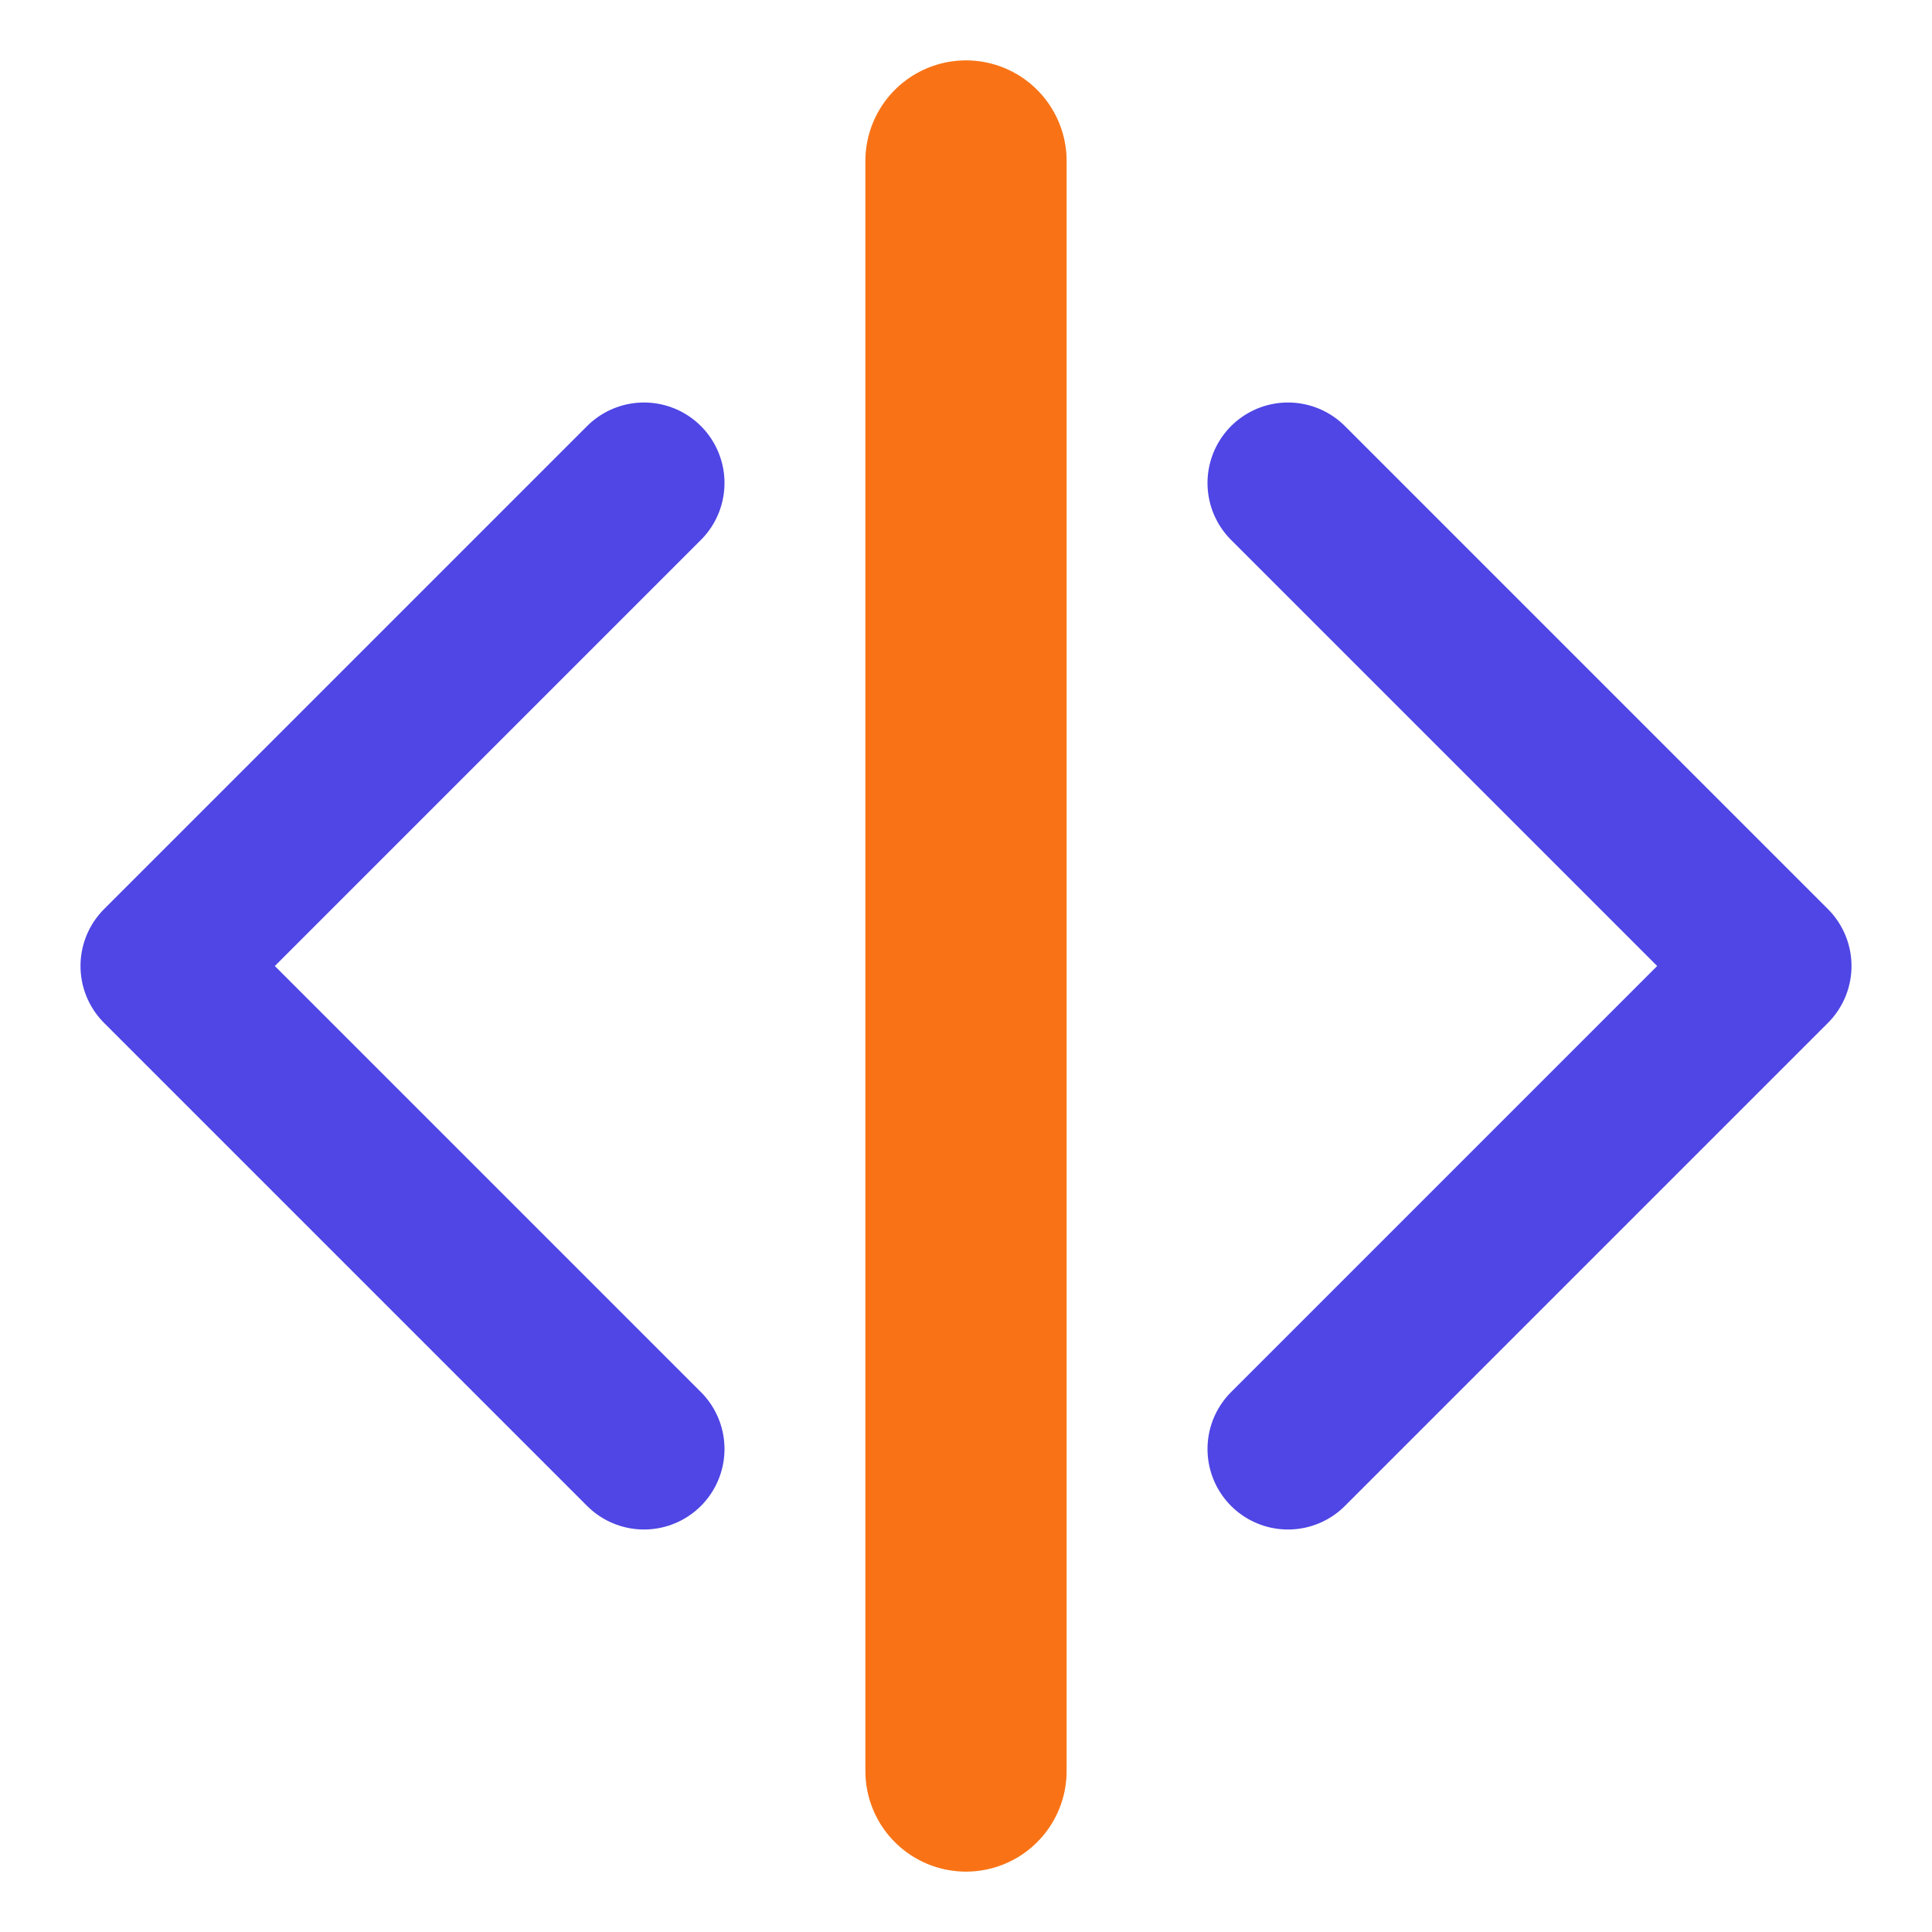
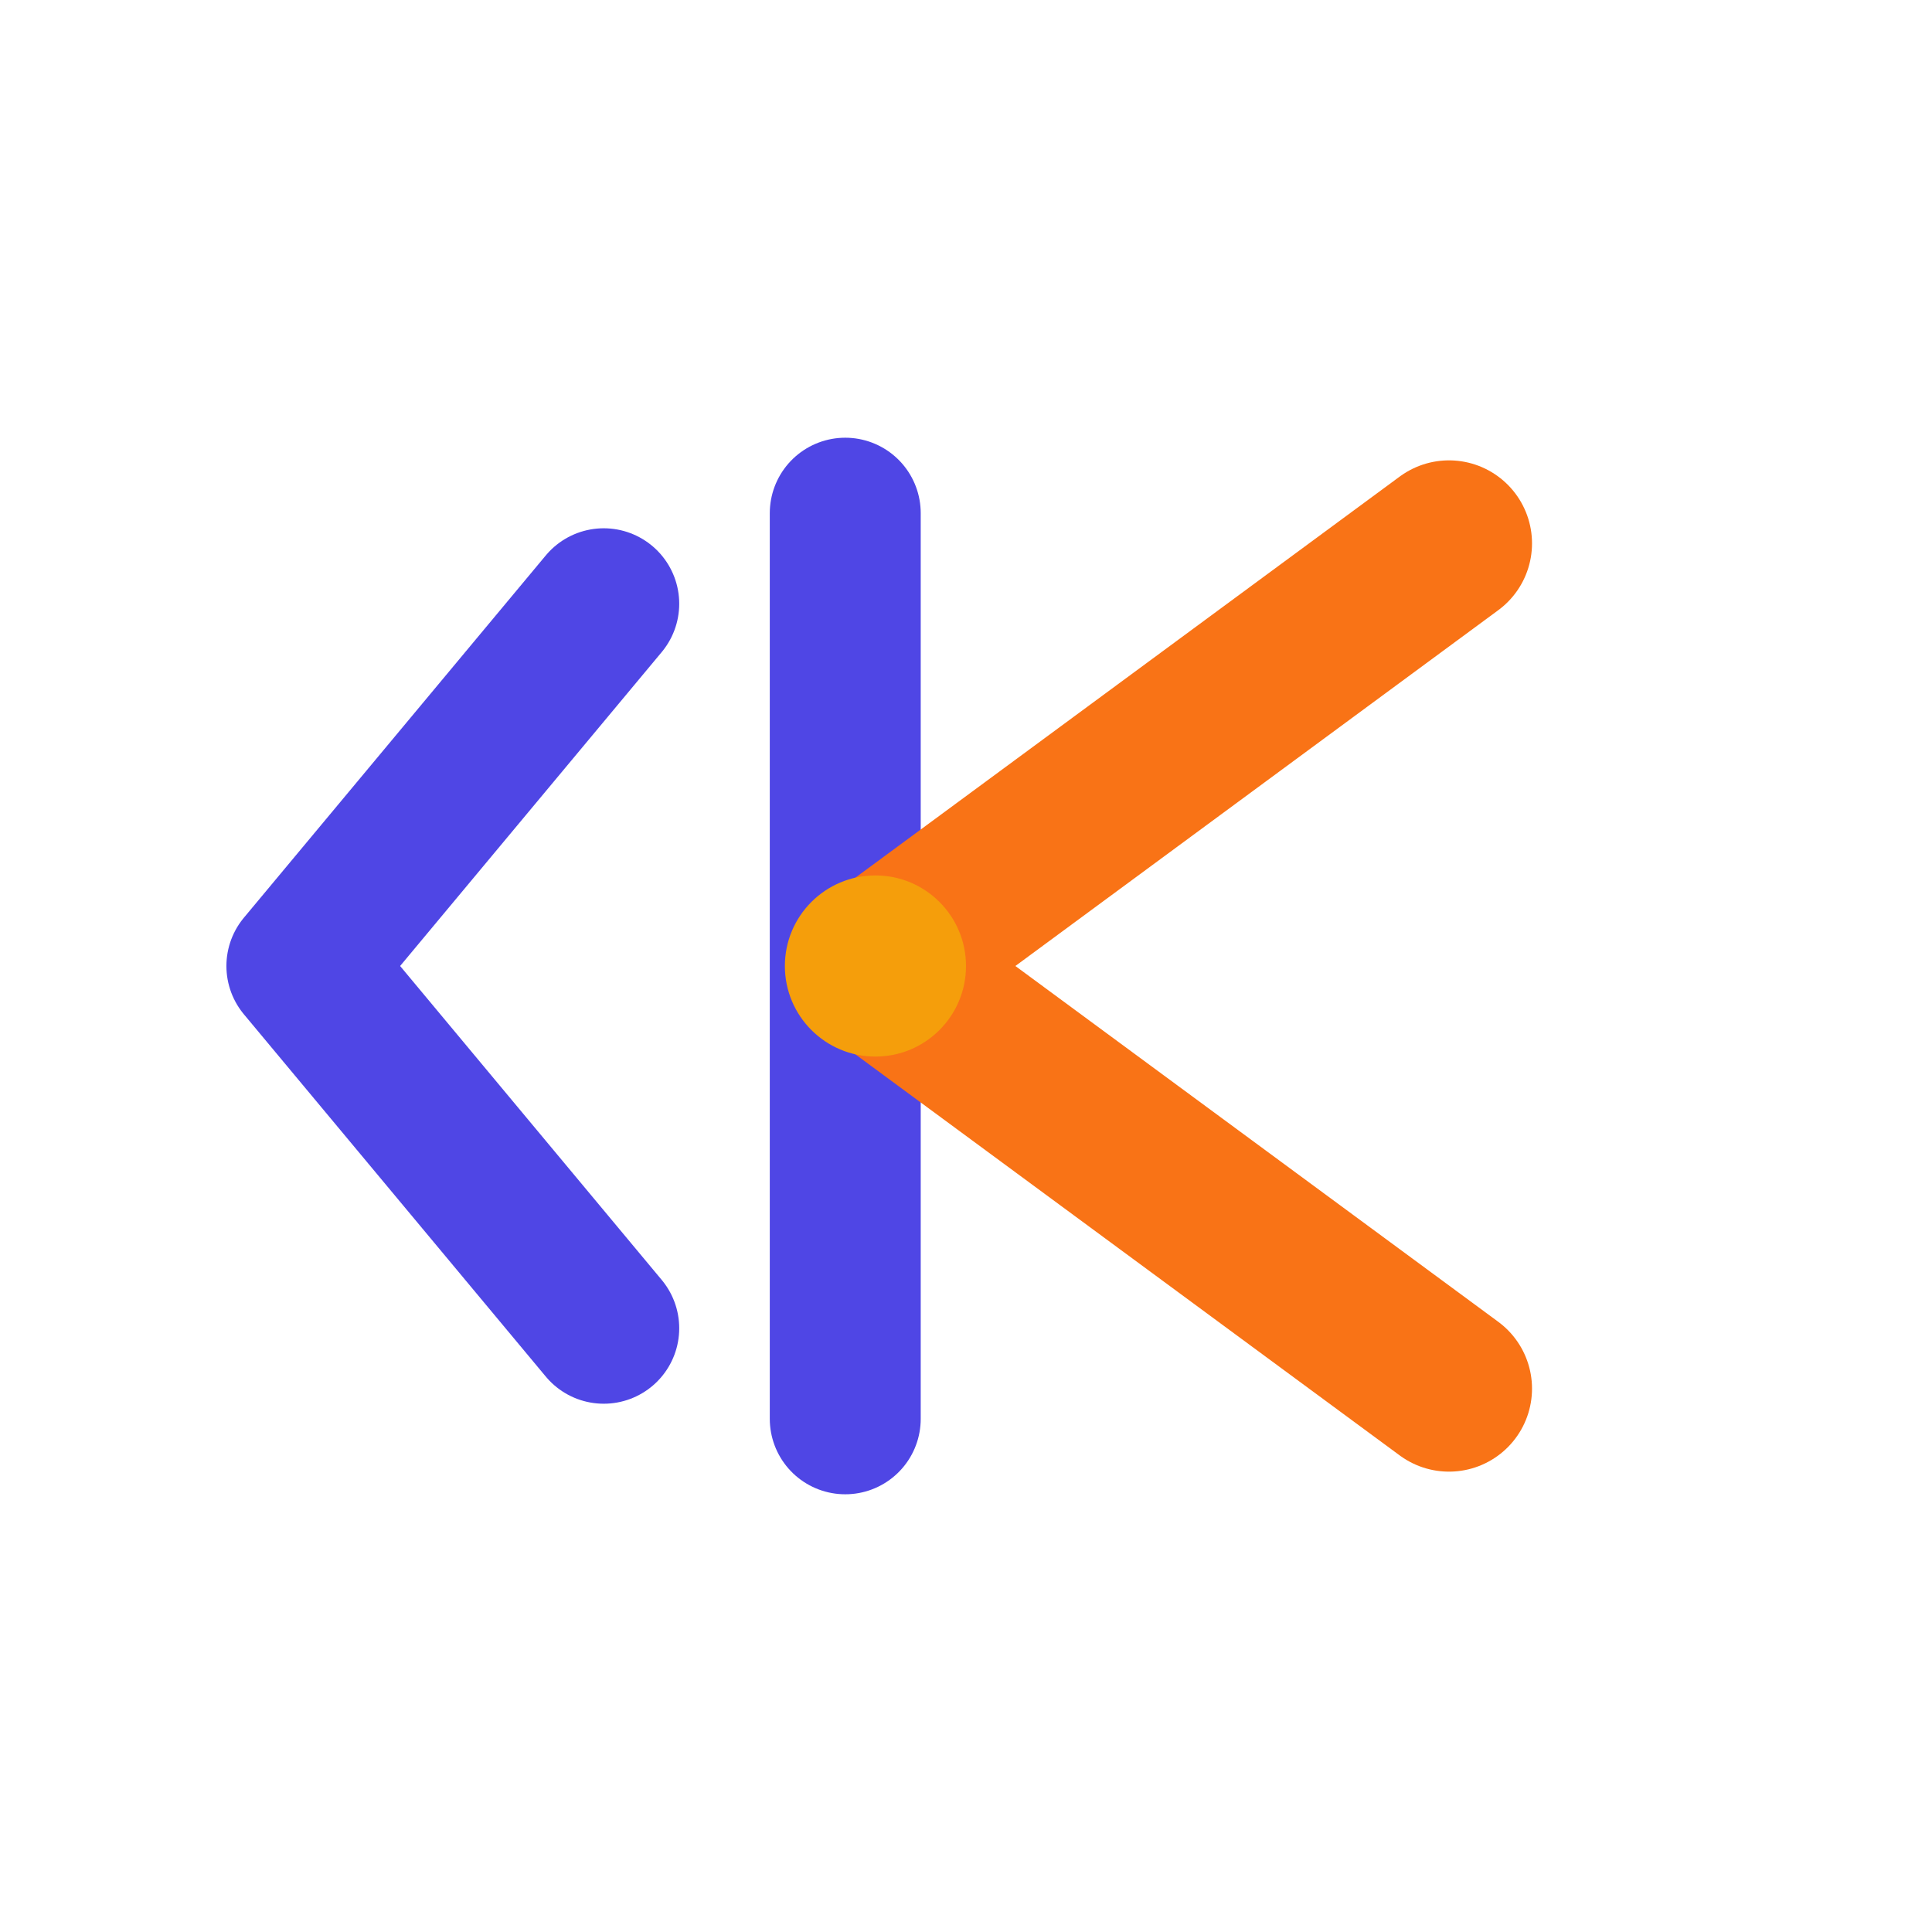
- <svg xmlns="http://www.w3.org/2000/svg" viewBox="0 0 24 24" fill="none" stroke="#4f46e5" stroke-width="2" stroke-linecap="round" stroke-linejoin="round">
-   <polyline points="16 18 22 12 16 6" />
-   <polyline points="8 6 2 12 8 18" />
-   <line x1="12" y1="2" x2="12" y2="22" stroke="#f97316" stroke-width="2.5" />
+ <svg xmlns="http://www.w3.org/2000/svg" viewBox="0 0 32 32" fill="none">
+   <path d="M10 10L5 16L10 22" stroke="#4f46e5" stroke-width="2.5" stroke-linecap="round" stroke-linejoin="round" />
+   <path d="M14 8.5V23.5" stroke="#4f46e5" stroke-width="2.5" stroke-linecap="round" />
+   <path d="M24 9L14.5 16" stroke="#f97316" stroke-width="2.75" stroke-linecap="round" />
+   <path d="M14.5 16L24 23" stroke="#f97316" stroke-width="2.75" stroke-linecap="round" />
+   <circle cx="14.5" cy="16" r="1.5" fill="#f59e0b" />
</svg>
